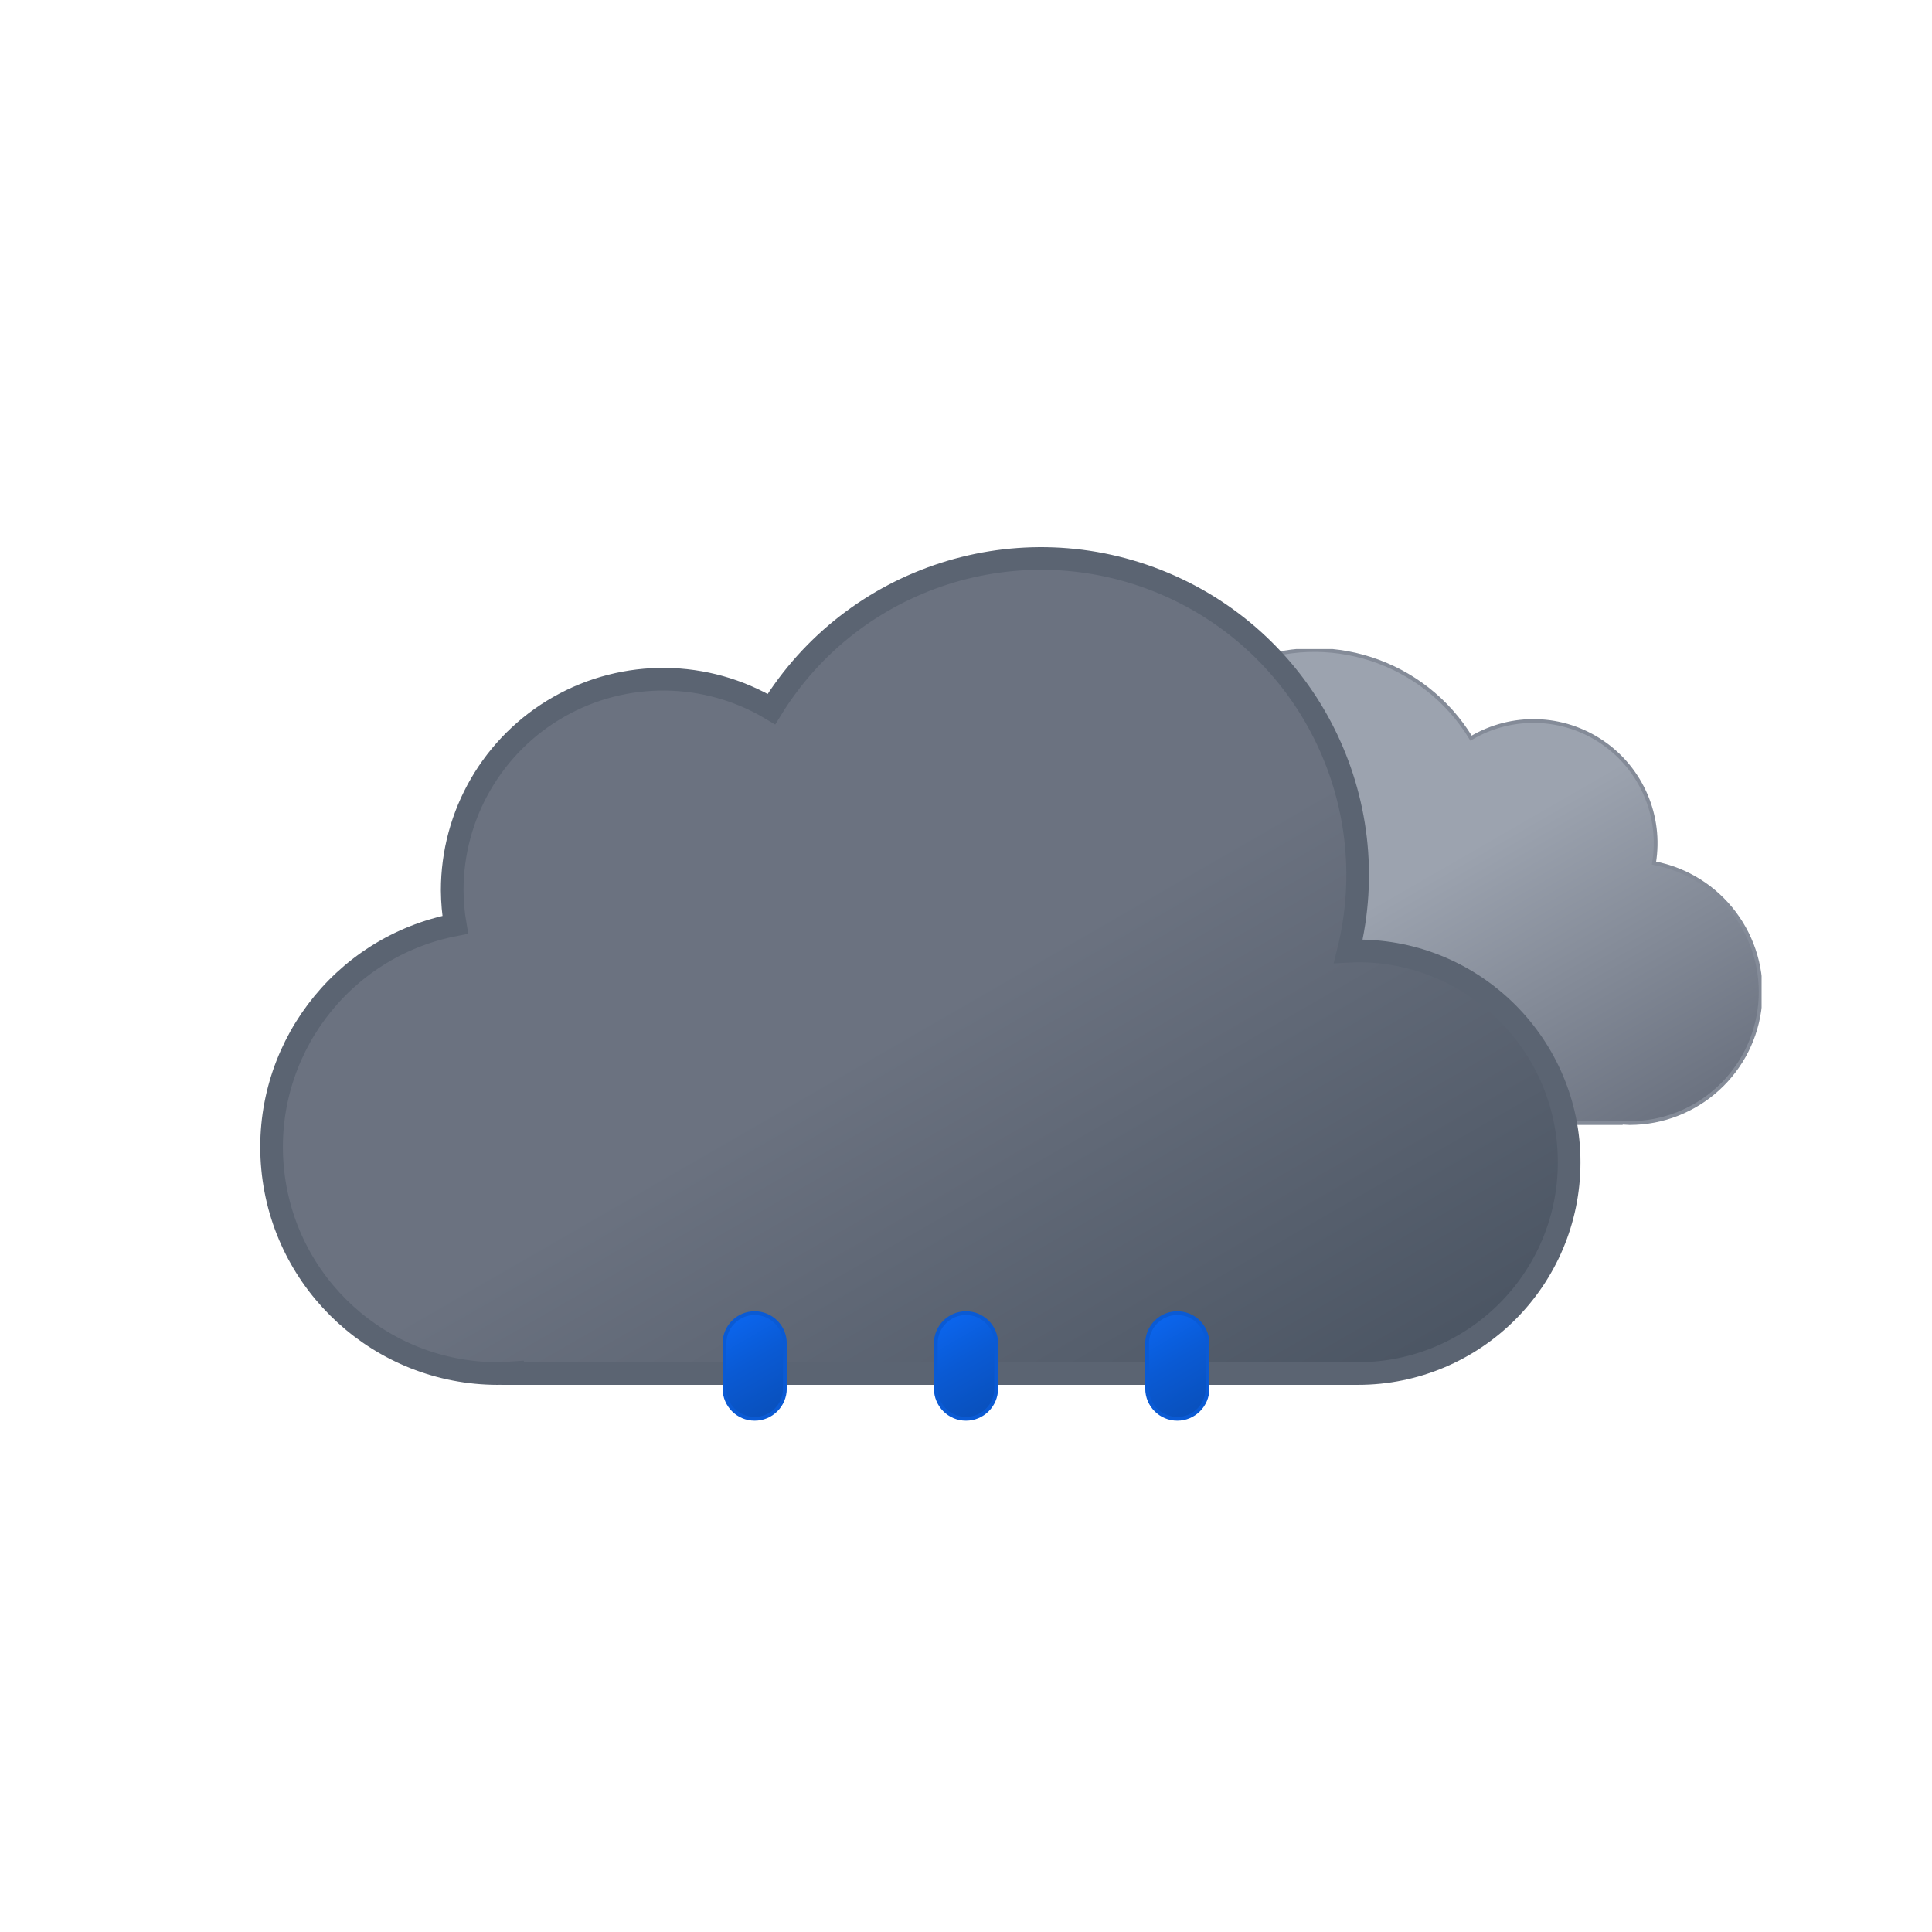
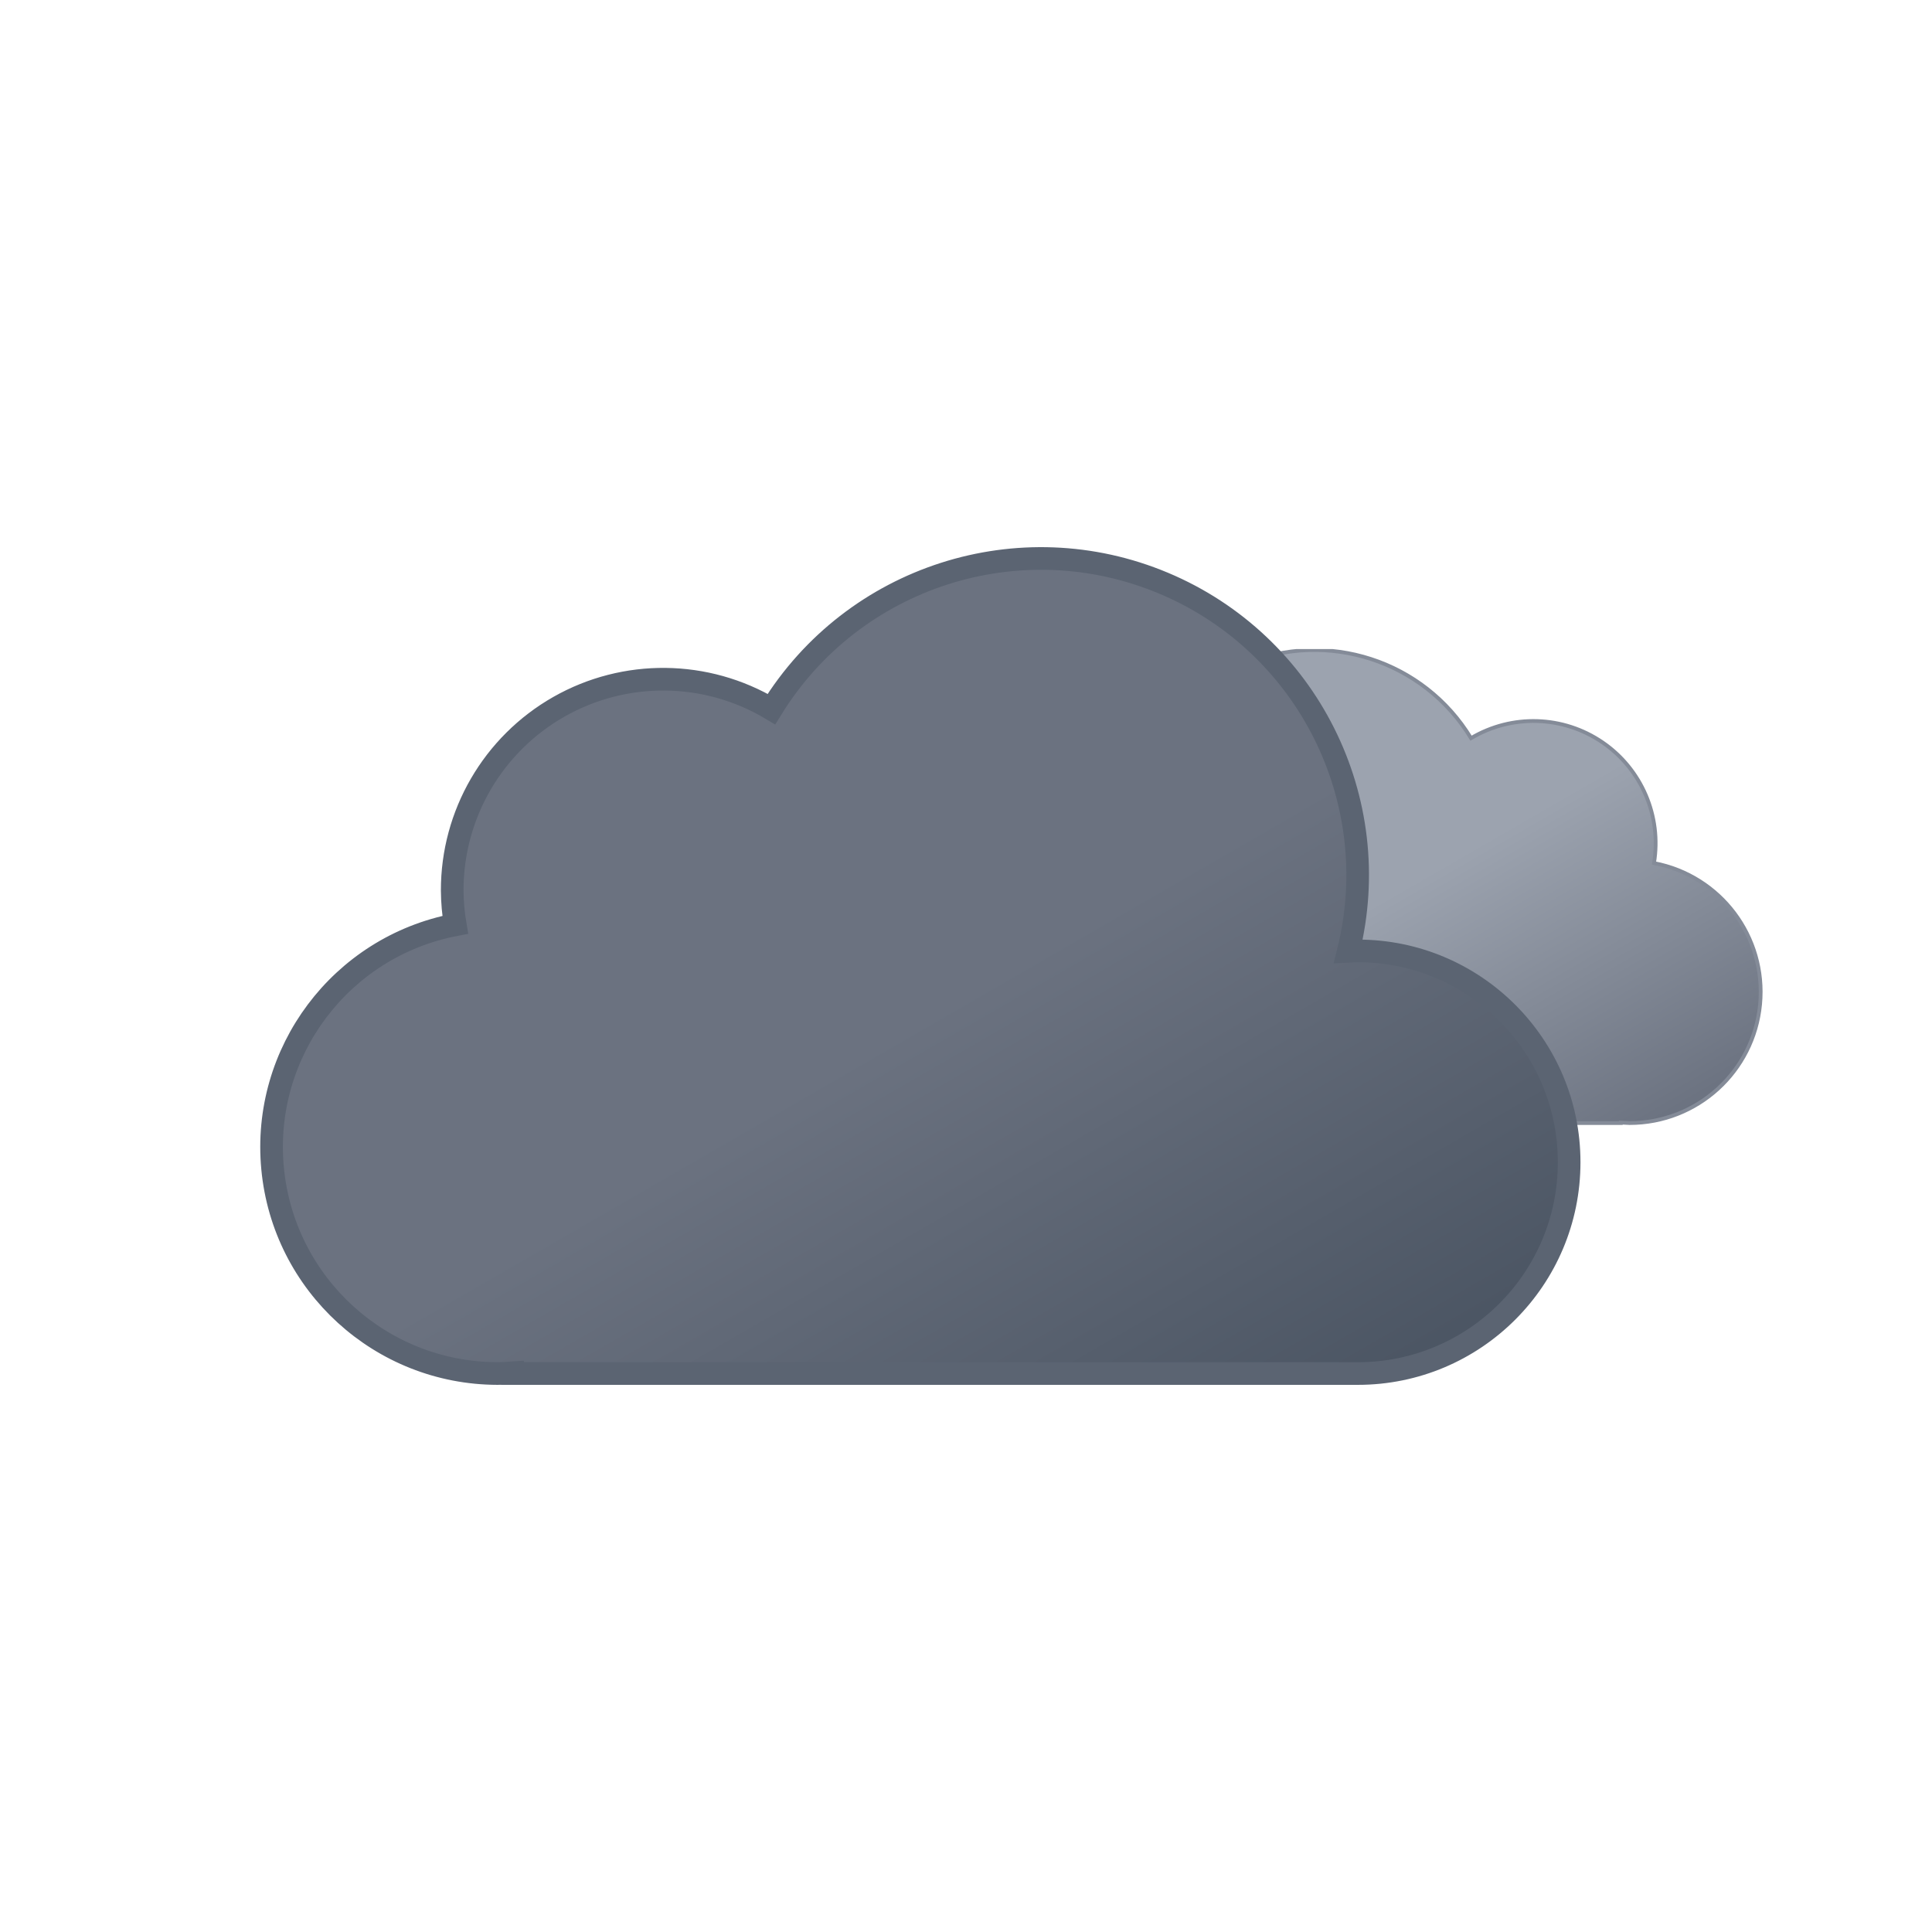
<svg xmlns="http://www.w3.org/2000/svg" xmlns:xlink="http://www.w3.org/1999/xlink" viewBox="0 0 512 512">
  <defs>
    <linearGradient id="a" x1="52.74" y1="9.62" x2="133.36" y2="149.27" gradientUnits="userSpaceOnUse">
      <stop offset="0" stop-color="#9ca3af" />
      <stop offset="0.45" stop-color="#9ca3af" />
      <stop offset="1" stop-color="#6b7280" />
    </linearGradient>
    <linearGradient id="b" x1="99.45" y1="30.68" x2="232.64" y2="261.37" gradientUnits="userSpaceOnUse">
      <stop offset="0" stop-color="#6b7280" />
      <stop offset="0.45" stop-color="#6b7280" />
      <stop offset="1" stop-color="#4b5563" />
    </linearGradient>
    <linearGradient id="c" x1="1198.65" y1="735.59" x2="1208.11" y2="760.23" gradientTransform="translate(-1105.57 -188.45) rotate(-9)" gradientUnits="userSpaceOnUse">
      <stop offset="0" stop-color="#0b65ed" />
      <stop offset="0.45" stop-color="#0a5ad4" />
      <stop offset="1" stop-color="#0950bc" />
    </linearGradient>
    <linearGradient id="d" x1="1253.96" y1="744.35" x2="1263.42" y2="768.99" xlink:href="#c" />
    <linearGradient id="e" x1="1309.27" y1="753.11" x2="1318.73" y2="777.75" xlink:href="#c" />
    <symbol id="g" viewBox="0 0 200.26 126.12">
      <path d="M.5,93.18a32.44,32.44,0,0,0,32.44,32.44H162.69v-.12c.77,0,1.53.12,2.31.12a34.75,34.75,0,0,0,6.49-68.89A32.38,32.38,0,0,0,123,23.62,48.58,48.58,0,0,0,34.4,60.81c-.49,0-1-.07-1.46-.07A32.44,32.44,0,0,0,.5,93.18Z" stroke="#848b98" stroke-miterlimit="10" fill="url(#a)" />
    </symbol>
    <symbol id="h" viewBox="0 0 350 222">
      <path d="M291,107c-.85,0-1.68.09-2.53.13A83.9,83.9,0,0,0,135.6,42.92,55.91,55.91,0,0,0,51,91a56.56,56.56,0,0,0,.8,9.08A60,60,0,0,0,63,219c1.35,0,2.67-.11,4-.2v.2H291a56,56,0,0,0,0-112Z" stroke="#5b6472" stroke-miterlimit="10" stroke-width="6" fill="url(#b)" />
    </symbol>
-     <symbol id="f" viewBox="0 0 398 222">
-       <use width="200.26" height="126.12" transform="translate(198 27)" xlink:href="#g" />
-       <use width="350" height="222" xlink:href="#h" />
+     <symbol id="f" viewBox="0 0 398 222" overflow="visible">
+       <use width="200.26" height="126.12" transform="translate(198 27)" xlink:href="#g">
+         <animateTransform attributeName="transform" additive="sum" type="translate" values="-9 0; 9 0; -9 0" dur="6s" repeatCount="indefinite" />
+       </use>
+       <use width="350" height="222" xlink:href="#h">
+         <animateTransform attributeName="transform" additive="sum" type="translate" values="-18 0; 18 0; -18 0" dur="6s" repeatCount="indefinite" />
+       </use>
    </symbol>
  </defs>
  <use width="398" height="222" transform="translate(68.84 145)" xlink:href="#f" />
-   <path d="M200,376a8,8,0,0,1-8-8V356a8,8,0,0,1,16,0v12A8,8,0,0,1,200,376Z" stroke="#0a5ad4" stroke-miterlimit="10" fill="url(#c)" />
-   <path d="M256,376a8,8,0,0,1-8-8V356a8,8,0,0,1,16,0v12A8,8,0,0,1,256,376Z" stroke="#0a5ad4" stroke-miterlimit="10" fill="url(#d)" />
-   <path d="M312,376a8,8,0,0,1-8-8V356a8,8,0,0,1,16,0v12A8,8,0,0,1,312,376Z" stroke="#0a5ad4" stroke-miterlimit="10" fill="url(#e)" />
+   <path d="M200,376a8,8,0,0,1-8-8V356a8,8,0,0,1,16,0v12A8,8,0,0,1,200,376Z" stroke="#0a5ad4" stroke-miterlimit="10" fill="url(#c)" opacity="0">
+     <animateTransform id="x1" attributeName="transform" additive="sum" type="translate" values="0 -32; 0 -32; 0 120;" begin="0s; x1.end+1s" dur="1s" keyTimes="0; .25; 1" />
+     <animate id="y1" attributeName="opacity" values="0; 1; 0" begin="0s; y1.end+1s" dur="1s" keyTimes="0; .25; 1" />
+   </path>
+   <path d="M256,376a8,8,0,0,1-8-8V356a8,8,0,0,1,16,0v12A8,8,0,0,1,256,376Z" stroke="#0a5ad4" stroke-miterlimit="10" fill="url(#d)" opacity="0">
+     <animateTransform id="x2" attributeName="transform" additive="sum" type="translate" values="0 -32; 0 -32; 0 120;" begin="1.34s; x2.end+1s" dur="1s" keyTimes="0; .25; 1" />
+     <animate id="y2" attributeName="opacity" values="0; 1; 0" begin="1.34s; y2.end+1s" dur="1s" keyTimes="0; .25; 1" />
+   </path>
+   <path d="M312,376a8,8,0,0,1-8-8V356a8,8,0,0,1,16,0v12A8,8,0,0,1,312,376Z" stroke="#0a5ad4" stroke-miterlimit="10" fill="url(#e)" opacity="0">
+     <animateTransform id="x3" attributeName="transform" additive="sum" type="translate" values="0 -32; 0 -32; 0 120;" begin=".67s; x3.end+1s" dur="1s" keyTimes="0; .25; 1" />
+     <animate id="y3" attributeName="opacity" values="0; 1; 0" begin=".67s; y3.end+1s" dur="1s" keyTimes="0; .25; 1" />
+   </path>
</svg>
